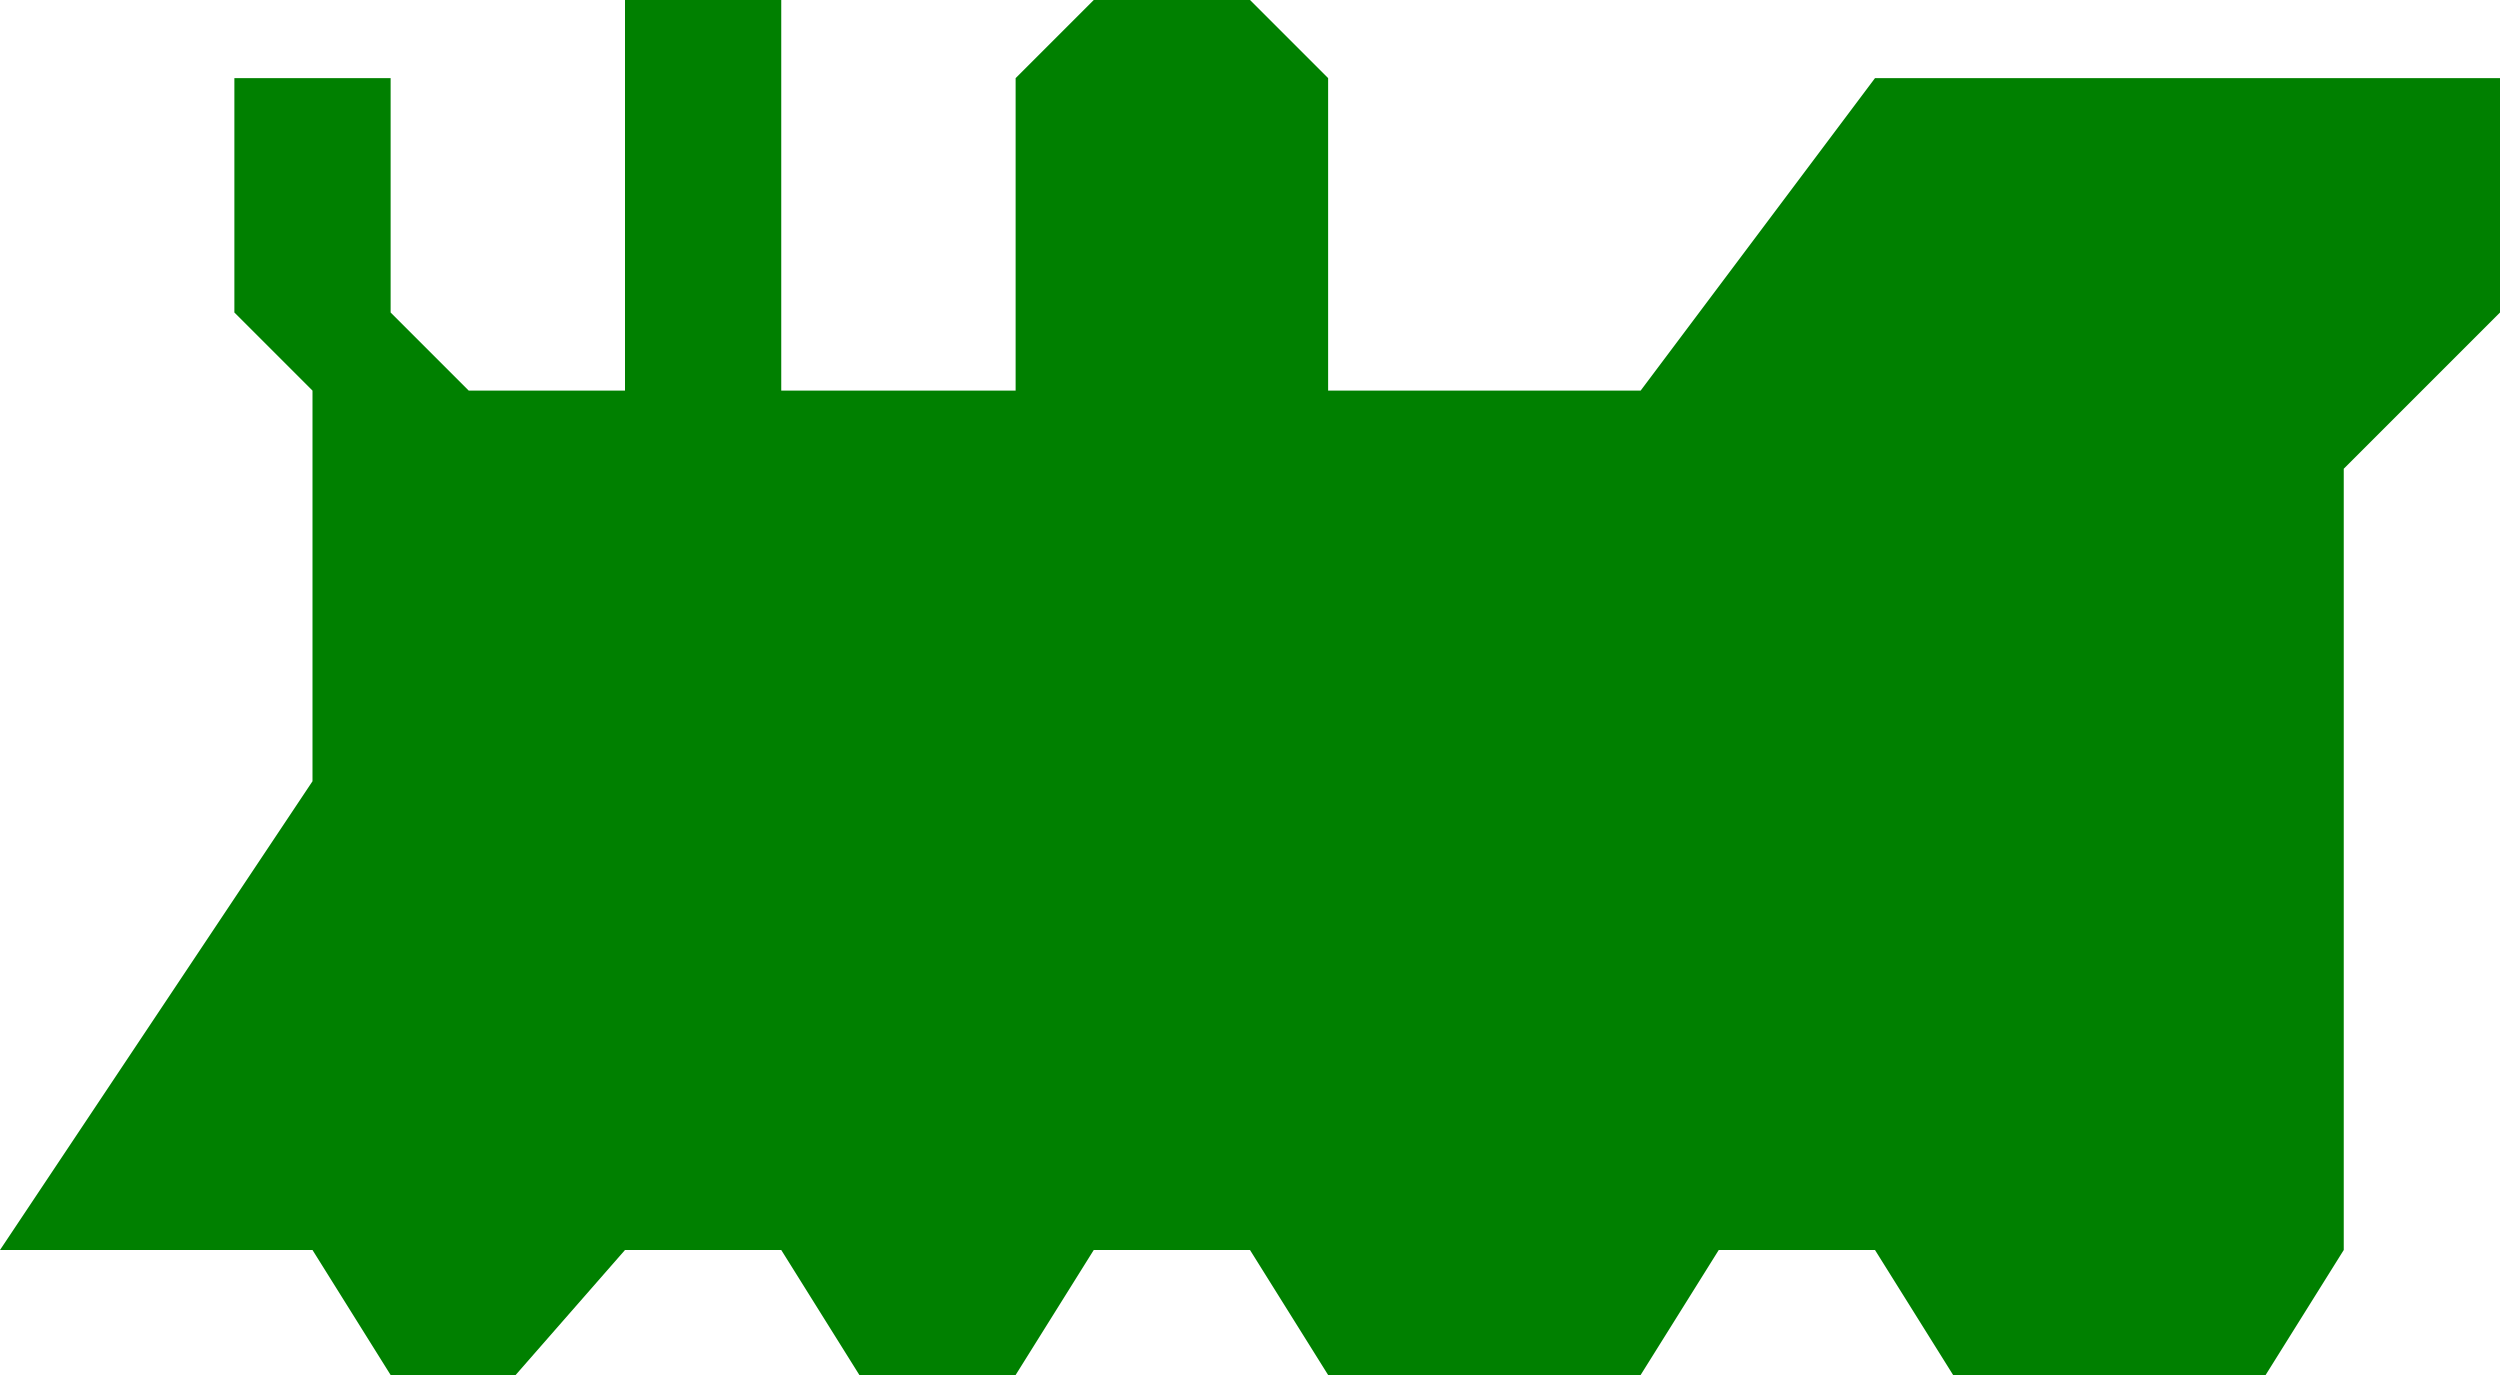
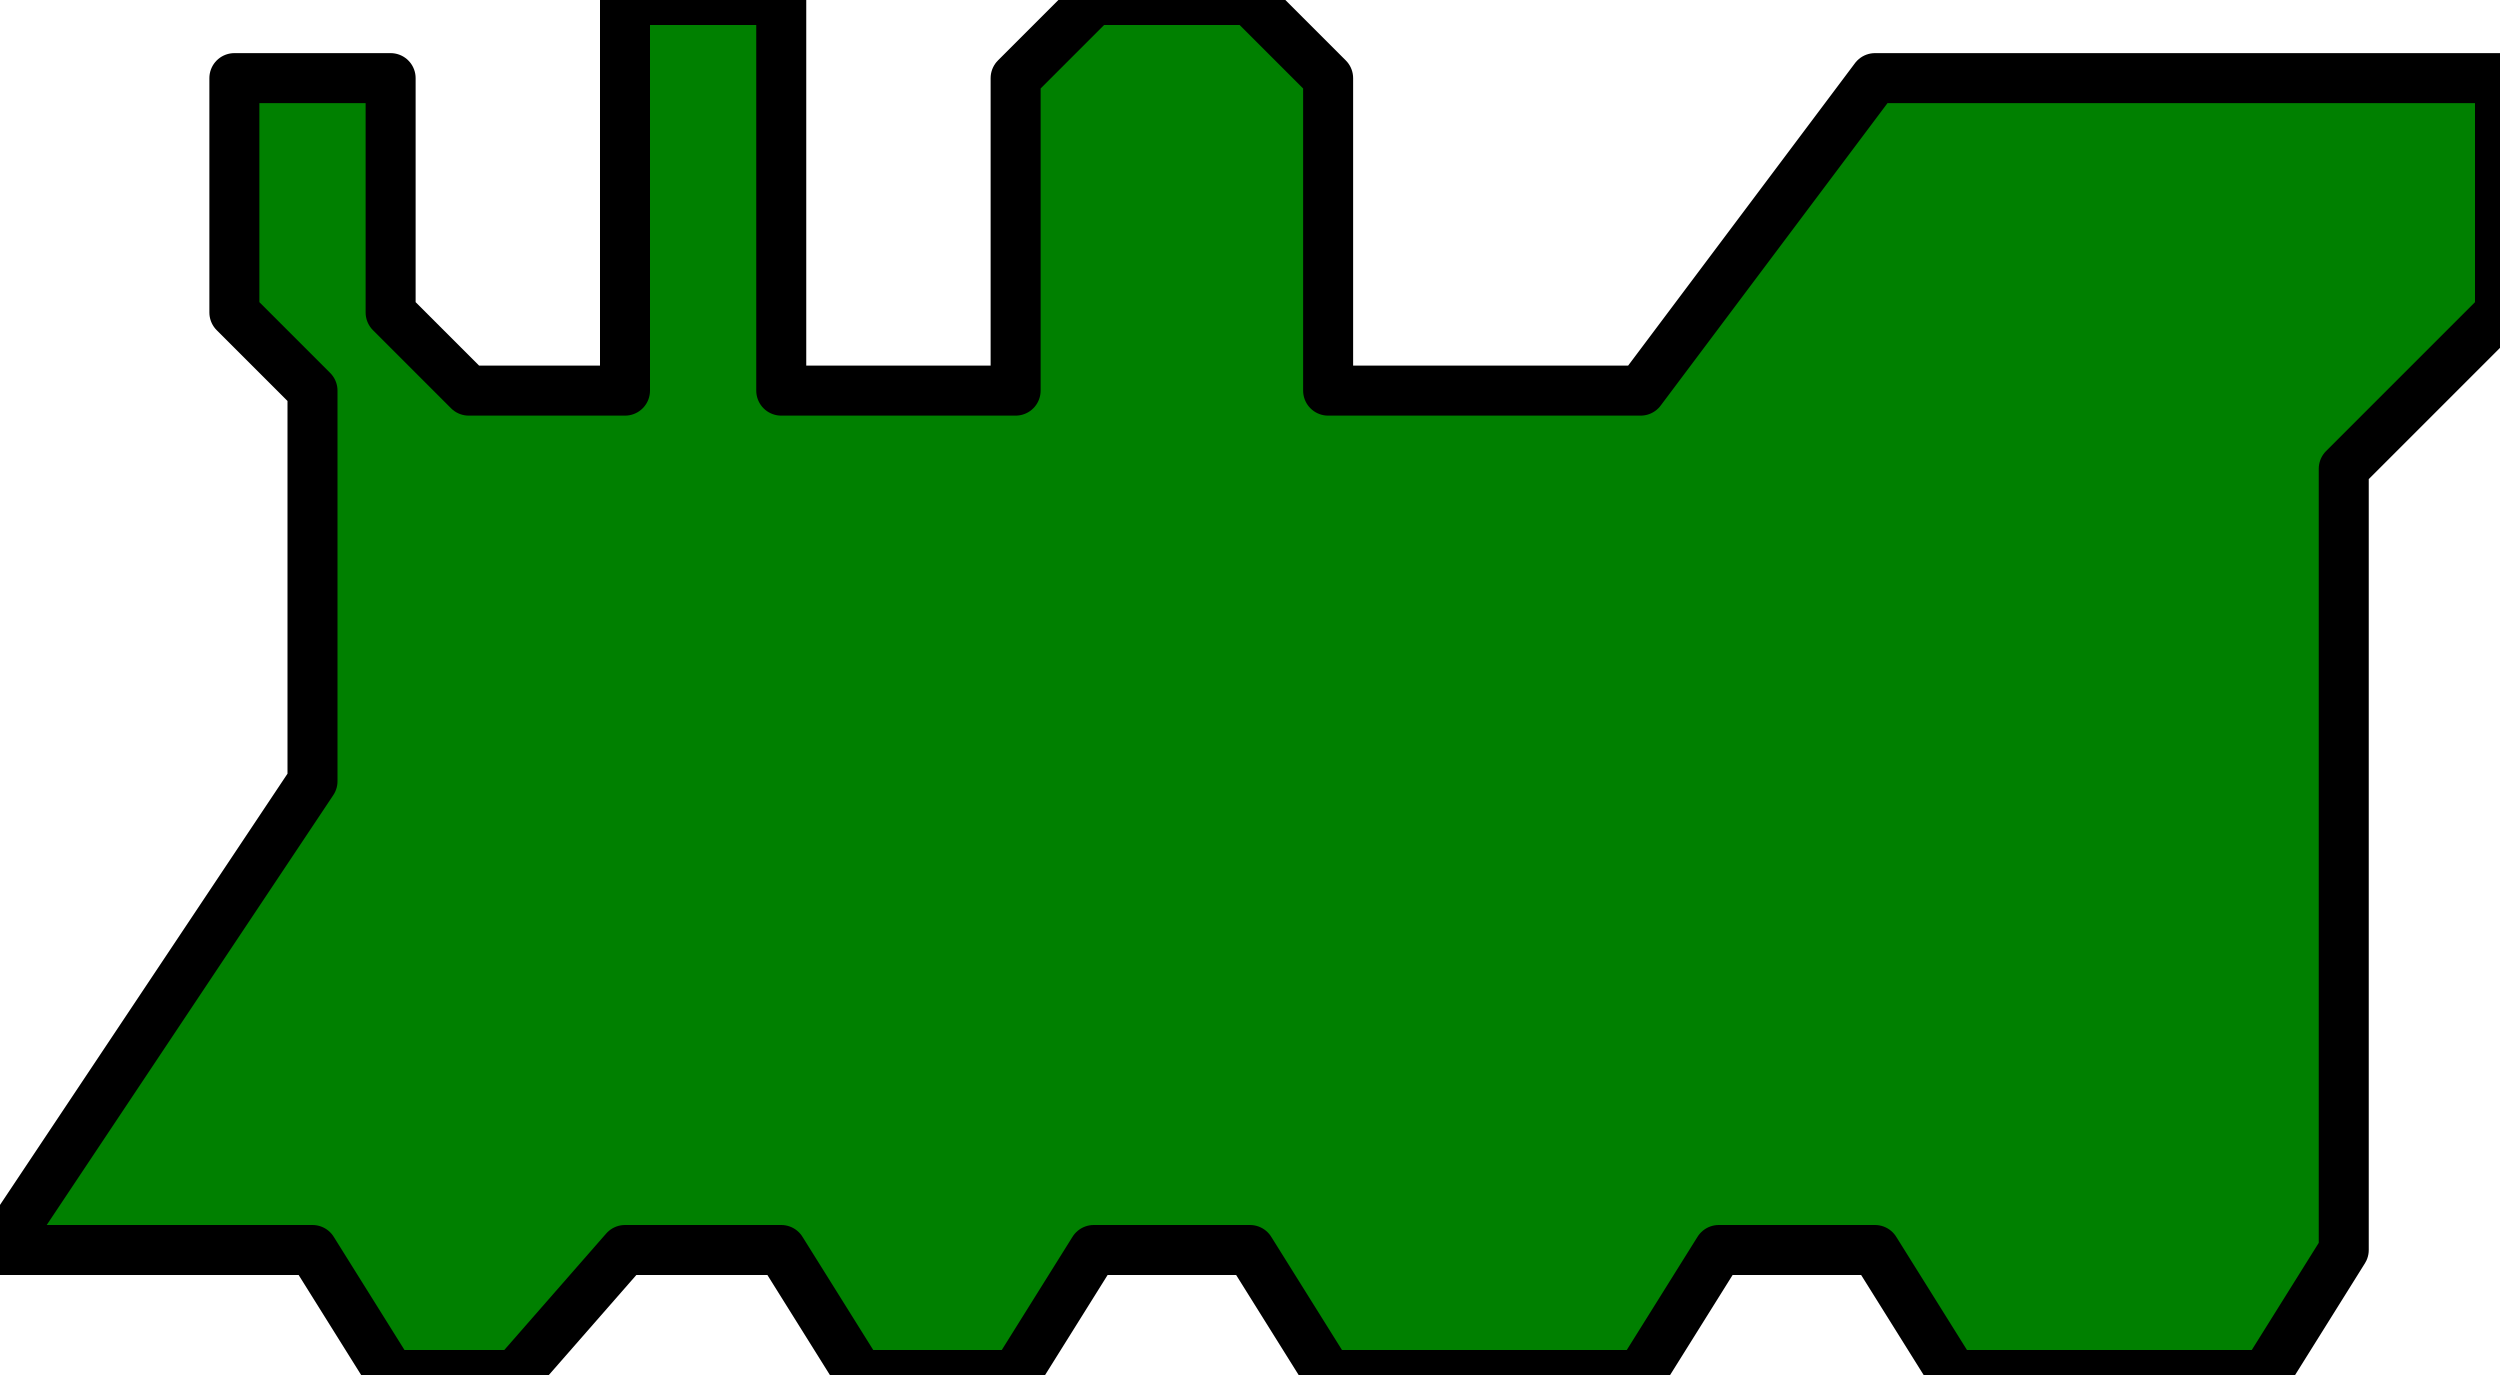
<svg xmlns="http://www.w3.org/2000/svg" width="40" height="22" viewBox="0 0 40 22" version="1.1">
-   <g fill="green">
+   <g fill="green" stroke="black" stroke-width="0.8" stroke-linejoin="round" stroke-linecap="round">
    <path d="M 0 20 L 5 12.5 L 5 6.25 L 3.75 5 L 3.75 1.25 L 6.25 1.25 L 6.25 5 L 7.5 6.25 L 10 6.25 L 10 0 L 12.5 0 L 12.5 6.25         L 16.25 6.25 L 16.25 1.25 L 17.5 0 L 20 0 L 21.25 1.25 L 21.25 6.25 L 26.25 6.25 L 30 1.25 L 40 1.25 L 40 5         L 37.5 7.5 L 37.5 20 L 36.25 22 L 31.25 22 L 30 20 L 27.5 20 L 26.25 22 L 21.25 22 L 20 20 L 17.5 20         L 16.25 22 L 13.75 22 L 12.5 20 L 10 20 L 8.25 22 L 6.25 22 L 5 20 Z" />
  </g>
</svg>
